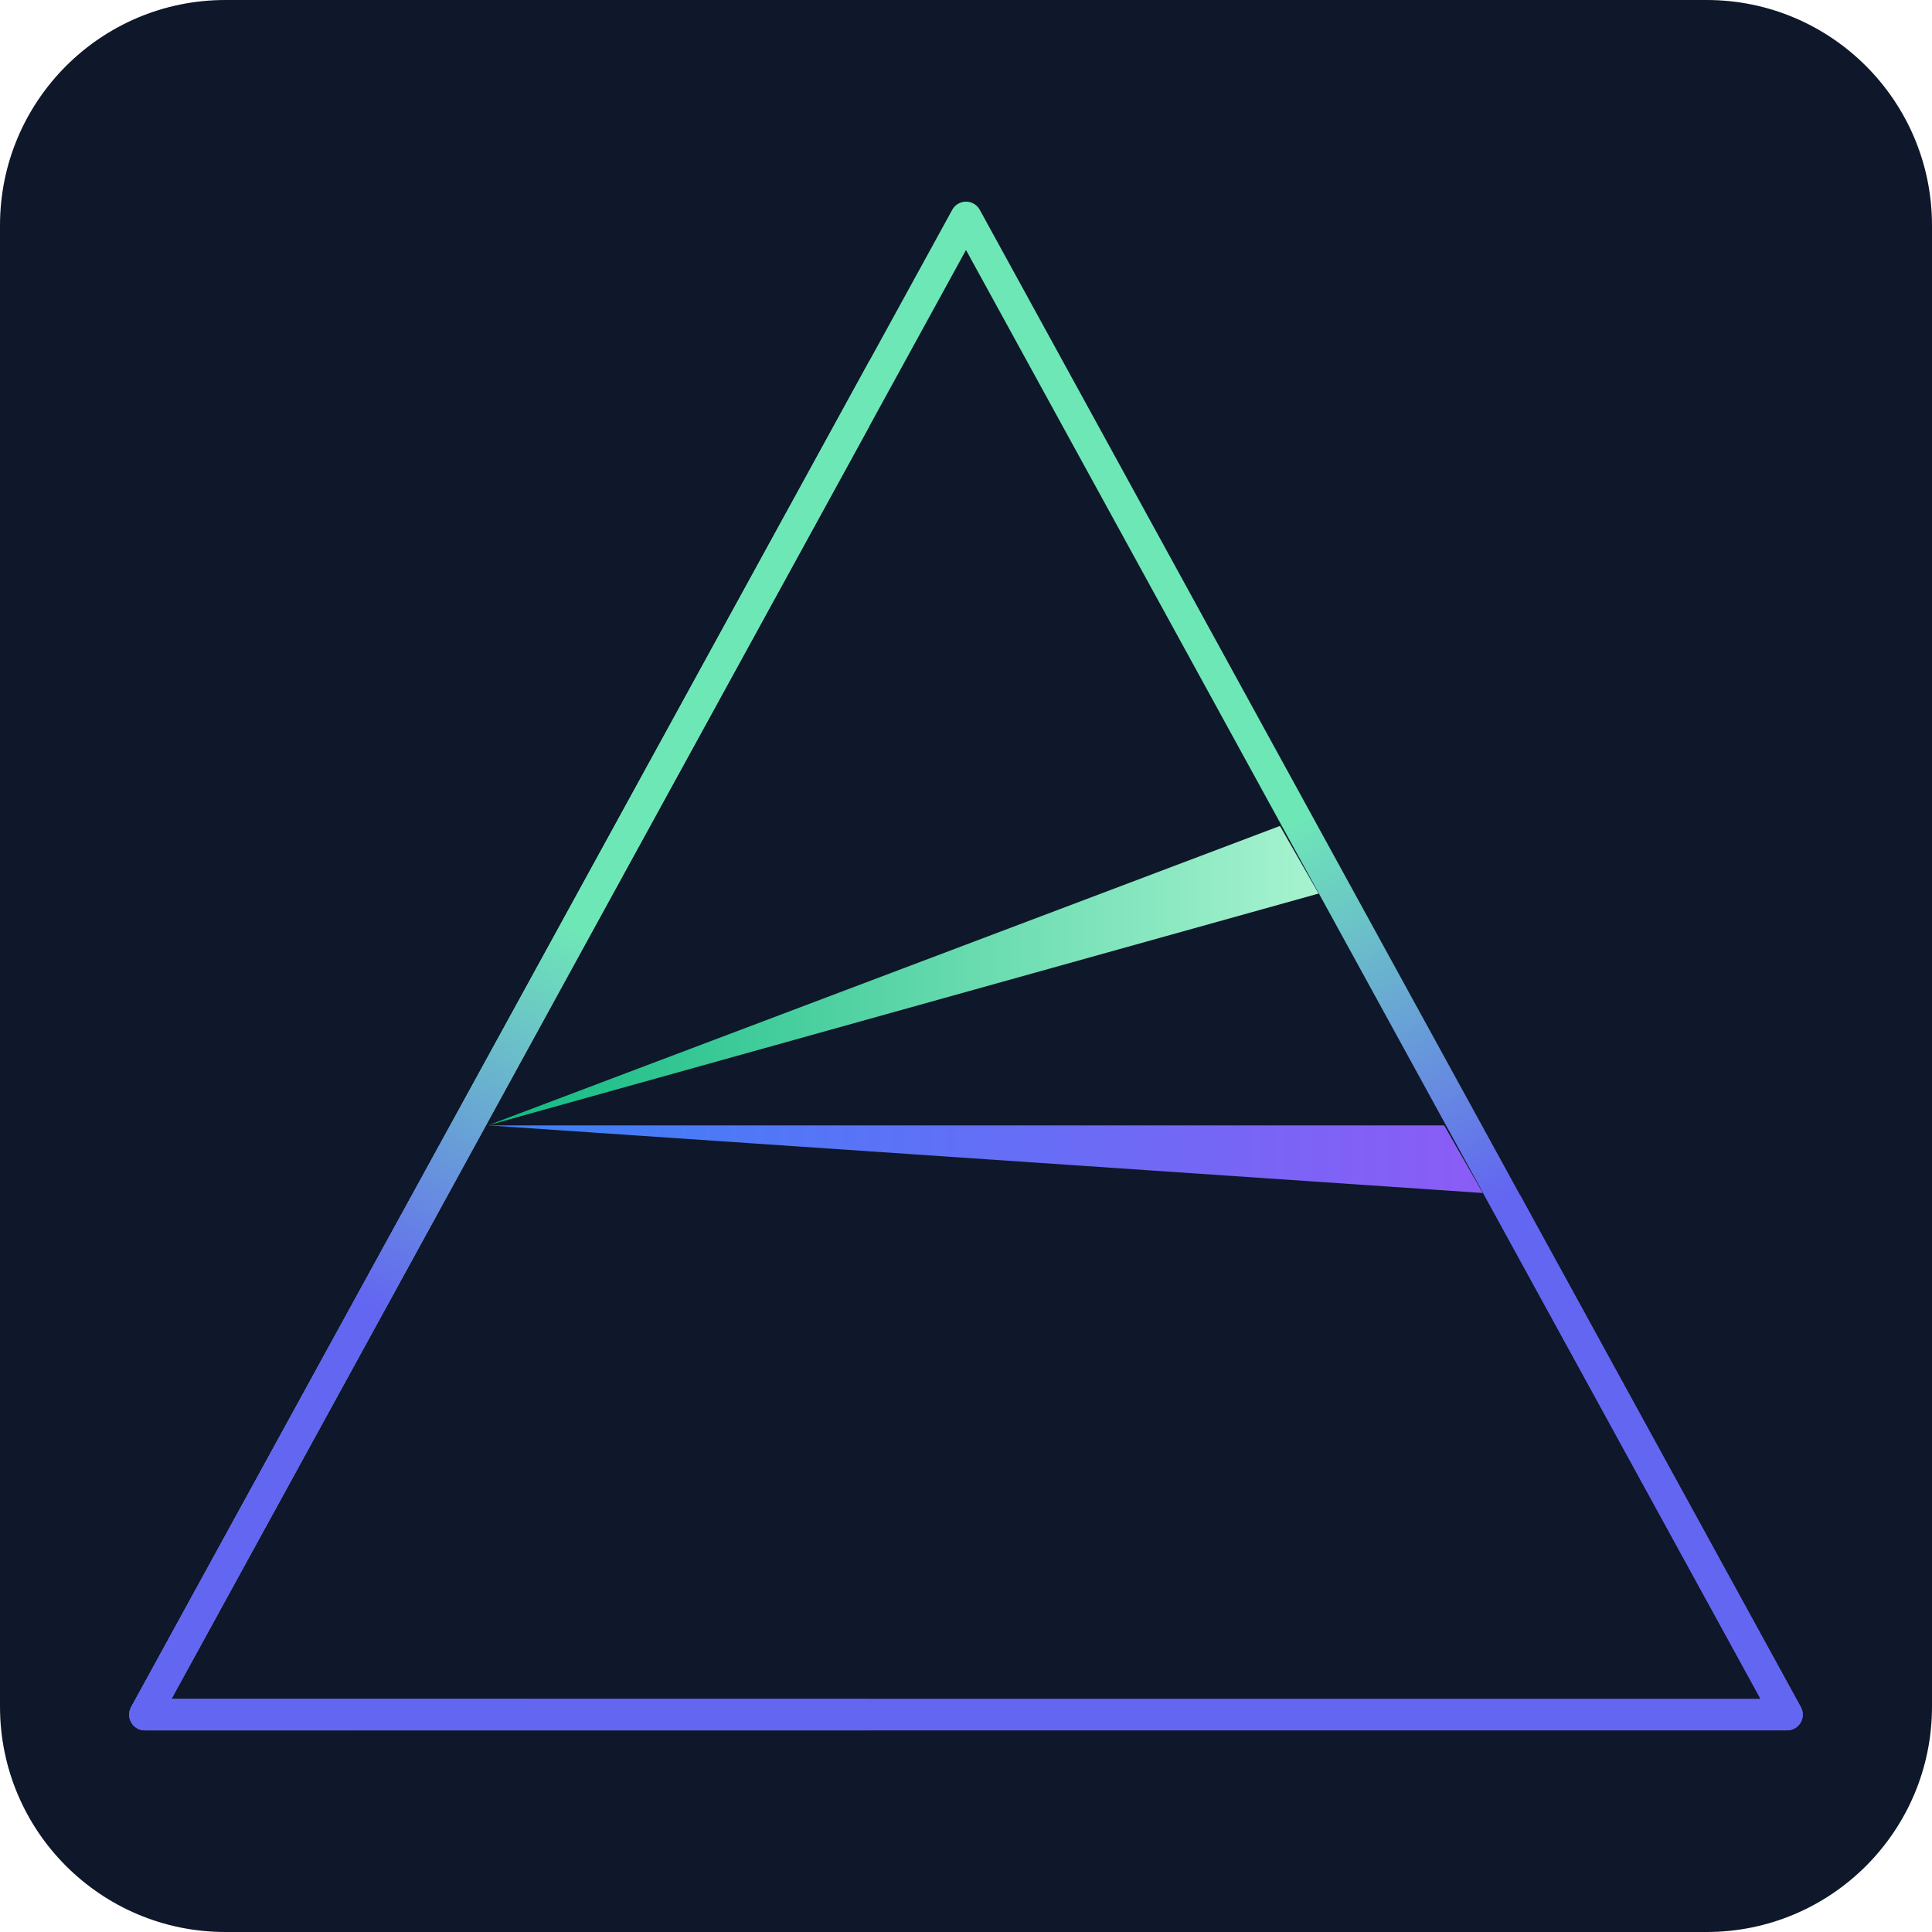
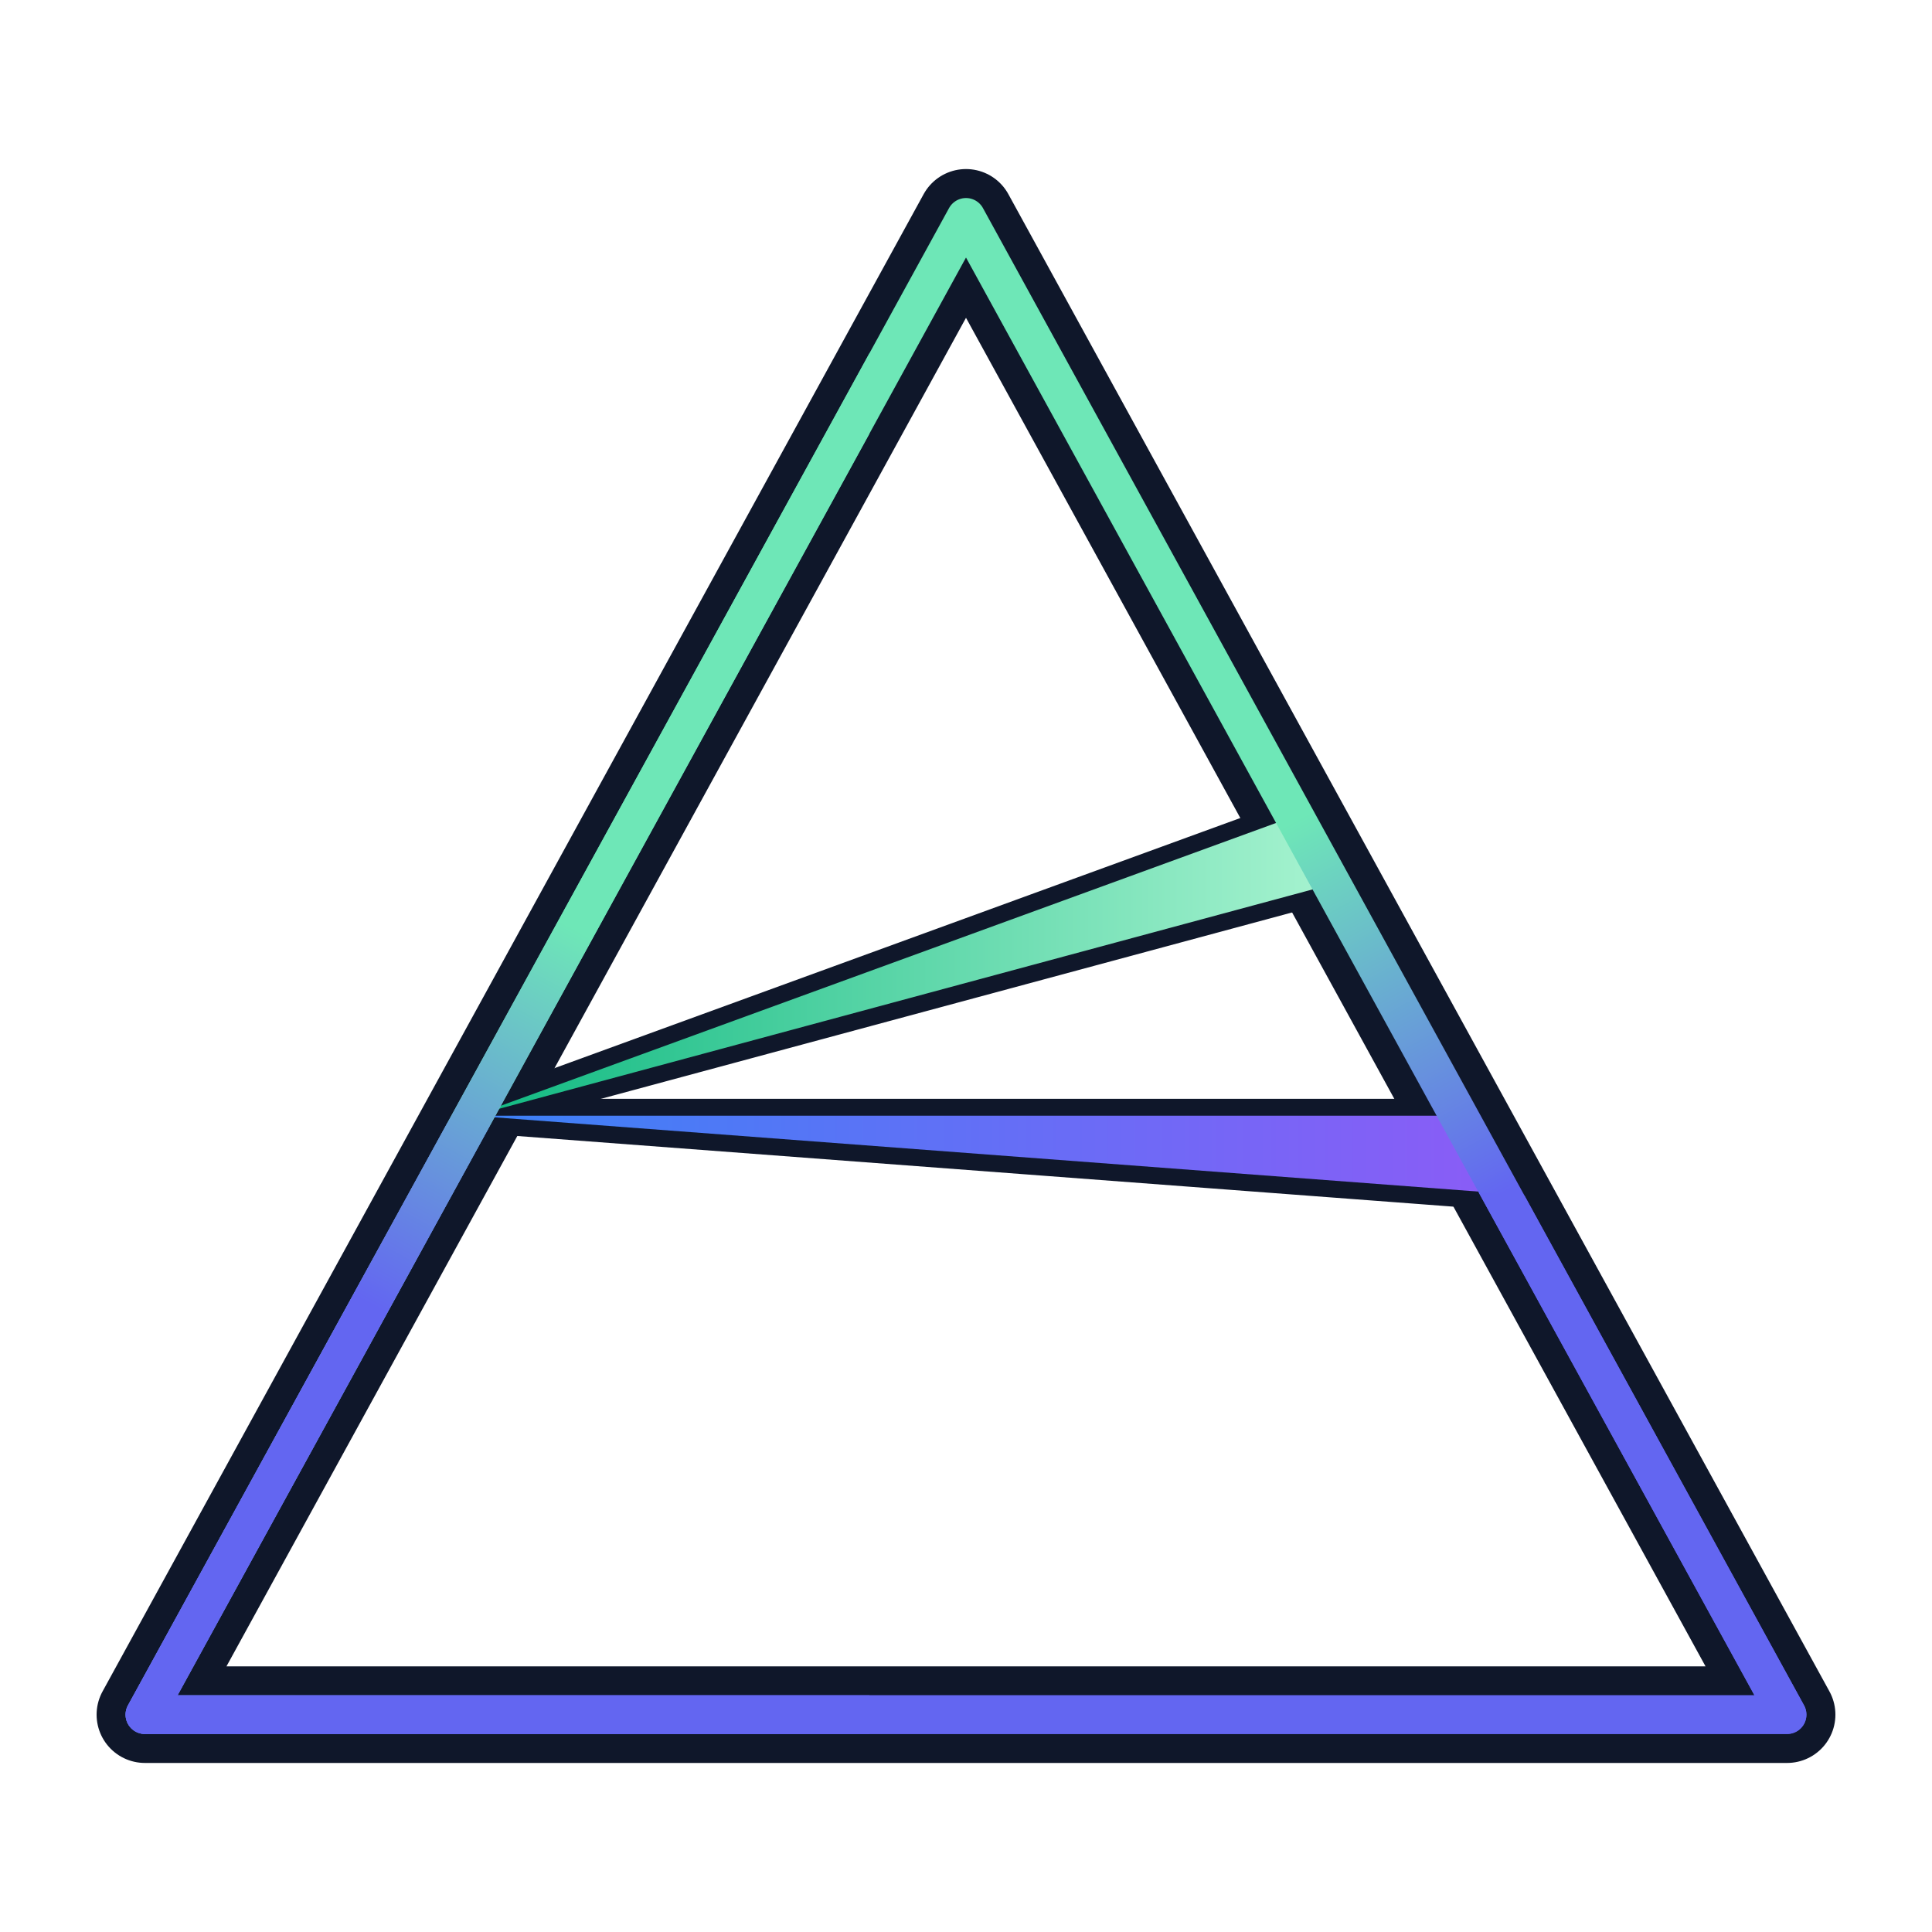
<svg xmlns="http://www.w3.org/2000/svg" viewBox="0 0 240 240">
  <defs>
    <linearGradient id="blendR" gradientUnits="userSpaceOnUse" x1="408.4" y1="174.7" x2="450.9" y2="252.2">
      <stop offset="0" stop-color="#6ee7b7" />
      <stop offset="1" stop-color="#6366f1" />
    </linearGradient>
    <linearGradient id="blendL" gradientUnits="userSpaceOnUse" x1="259.2" y1="197.4" x2="216.6" y2="275">
      <stop offset="0" stop-color="#6ee7b7" />
      <stop offset="1" stop-color="#6366f1" />
    </linearGradient>
    <clipPath id="indClip">
      <polygon points="150,231.8 530,257.6 530,420 150,420" />
    </clipPath>
    <clipPath id="leftClip">
      <polygon points="320,20 320,380 140,380 140,20" />
    </clipPath>
    <linearGradient id="upper" x1="0" y1="0" x2="1" y2="0">
      <stop offset="0" stop-color="#10b981" />
      <stop offset="1" stop-color="#a7f3d0" />
    </linearGradient>
    <linearGradient id="lower" x1="0" y1="0" x2="1" y2="0">
      <stop offset="0" stop-color="#3b82f6" />
      <stop offset="1" stop-color="#8b5cf6" />
    </linearGradient>
  </defs>
-   <rect width="240" height="240" rx="28" fill="#0f172a" />
  <g transform="translate(-84,-3) scale(0.6)">
-     <polygon points="340,50 170,360 510,360" fill="none" stroke="url(#blendR)" stroke-width="6.5" stroke-linejoin="round" />
+     <polygon points="340,50 170,360 510,360" fill="none" stroke="#0f172a" stroke-width="20" stroke-linejoin="round" />
+     <polygon points="238,236 408,174 416,188" fill="#0f172a" stroke="#0f172a" stroke-width="7" stroke-linejoin="round" />
+     <polygon points="238,236 442,236 450,252" fill="#0f172a" stroke="#0f172a" stroke-width="7" stroke-linejoin="round" />
+     <polygon points="238,236 408,174 416,188" fill="url(#upper)" />
+     <polygon points="238,236 442,236 450,252" fill="url(#lower)" />
+     <polygon points="340,50 170,360 510,360" fill="none" stroke="url(#blendR)" stroke-width="8" stroke-linejoin="round" />
    <g clip-path="url(#indClip)">
-       <polygon points="340,50 170,360 510,360" fill="none" stroke="#6366f1" stroke-width="6.5" stroke-linejoin="round" />
+       <polygon points="340,50 170,360 510,360" fill="none" stroke="#6366f1" stroke-width="8" stroke-linejoin="round" />
    </g>
    <g clip-path="url(#leftClip)">
-       <polygon points="340,50 170,360 510,360" fill="none" stroke="url(#blendL)" stroke-width="6.5" stroke-linejoin="round" />
+       <polygon points="340,50 170,360 510,360" fill="none" stroke="url(#blendL)" stroke-width="8" stroke-linejoin="round" />
    </g>
-     <polygon points="241,238 405,176 413,190" fill="url(#upper)" />
-     <polygon points="241,238 439,238 447,252" fill="url(#lower)" />
  </g>
</svg>
